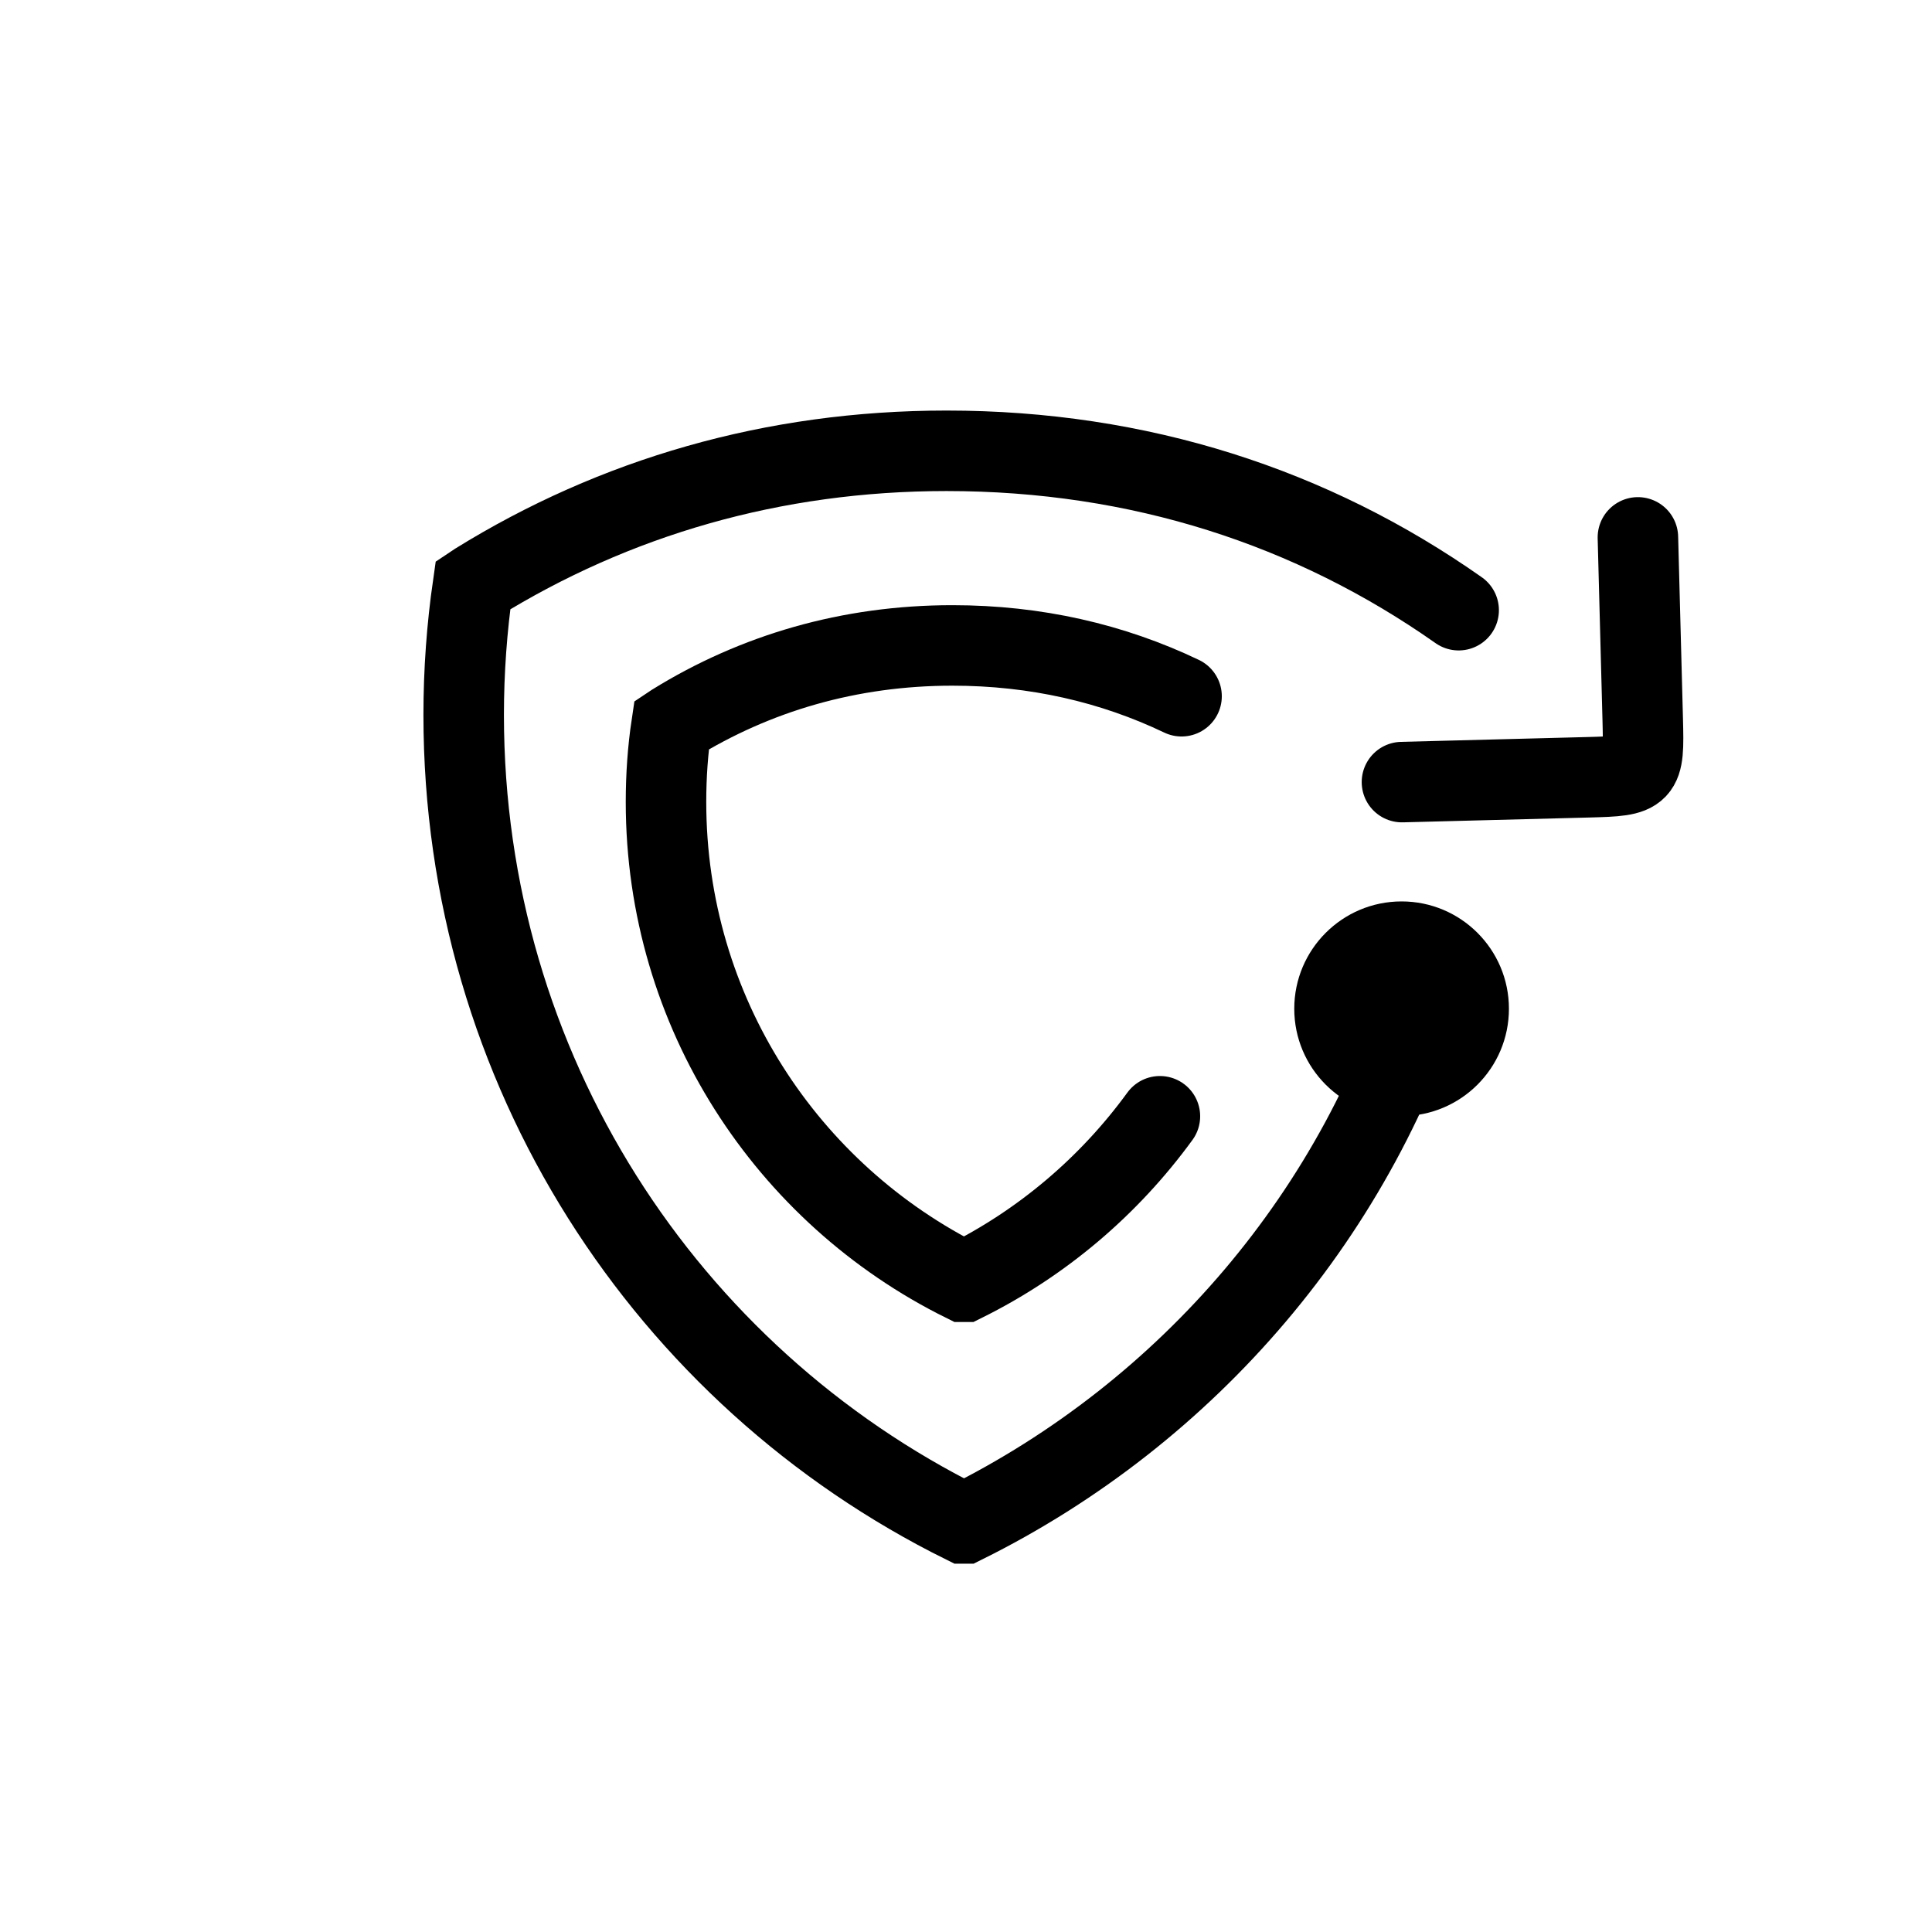
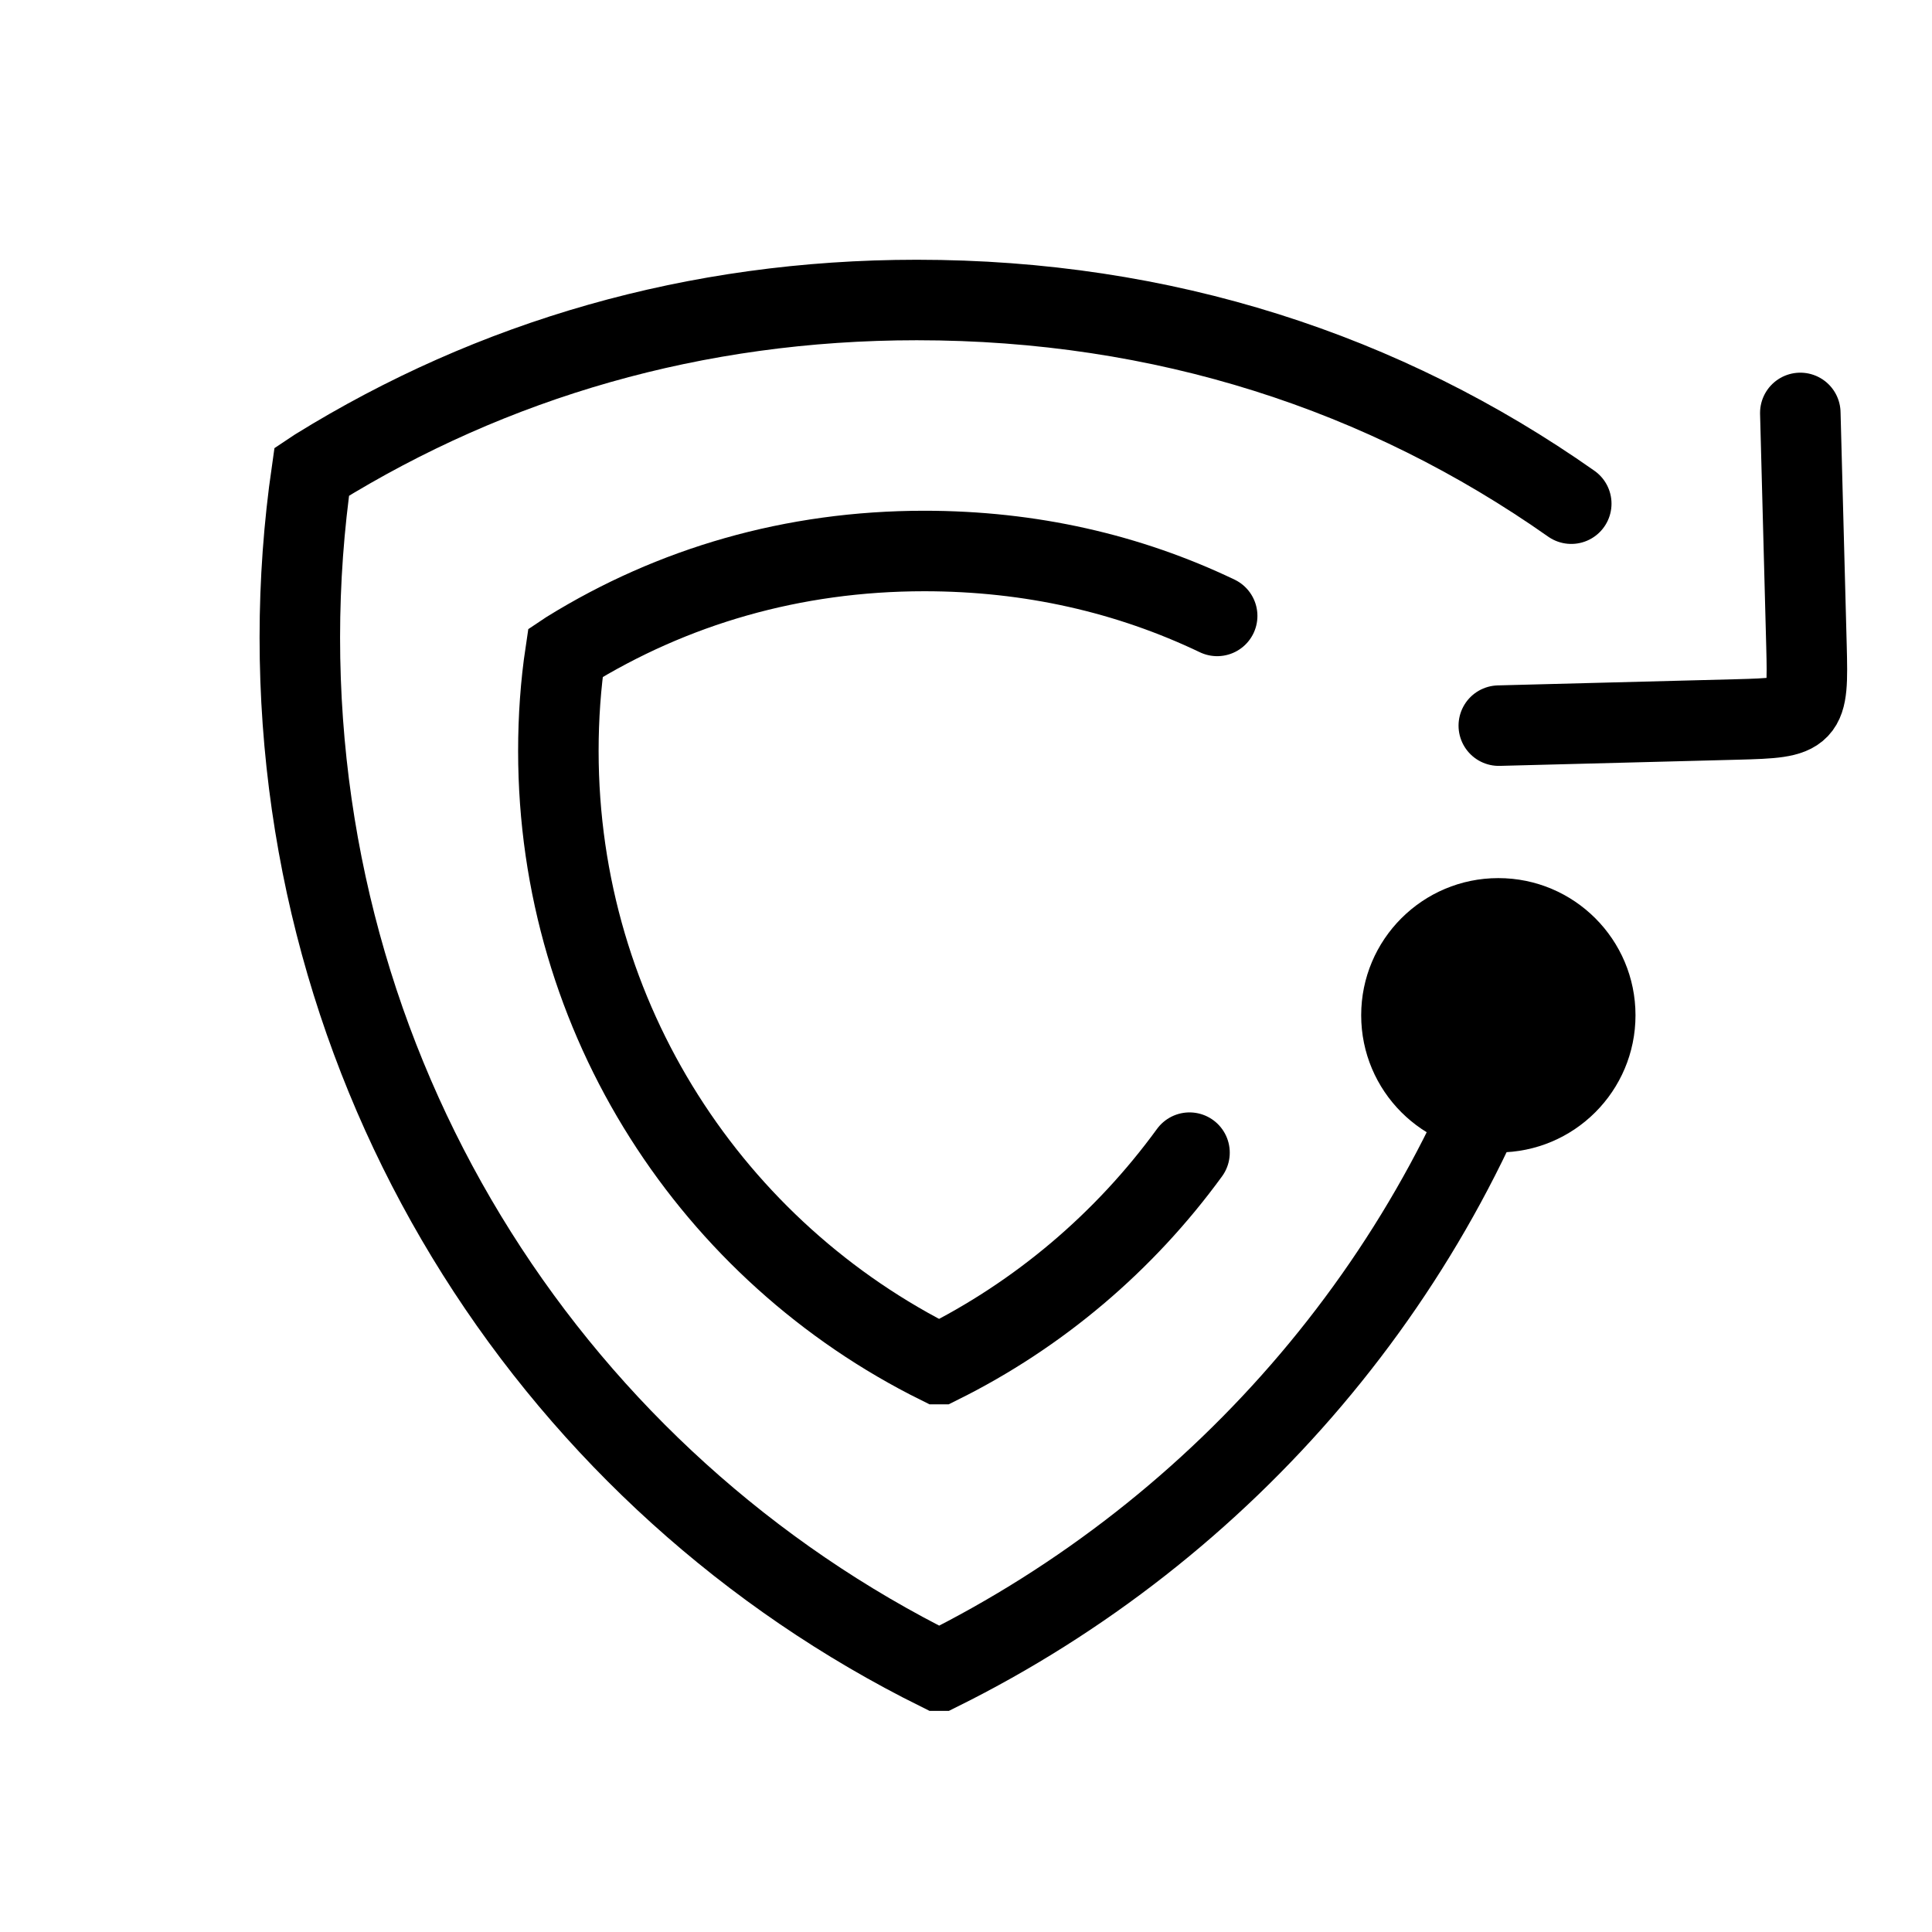
<svg xmlns="http://www.w3.org/2000/svg" version="1.1" id="Réteg_1" x="0px" y="0px" viewBox="0 0 1080 1080" style="enable-background:new 0 0 1080 1080;" xml:space="preserve">
-   <style type="text/css">
+   <defs id="defs30" />
+   <style type="text/css" id="style17">
	.st0{fill:none;stroke:#000000;stroke-width:45;stroke-linecap:round;stroke-miterlimit:10;}
</style>
-   <circle cx="783.5" cy="563.9" r="60" />
-   <path class="st0" d="M915.6,300.4l2.7,102c0.8,30.7,0.3,31.3-30.4,32.1l-104.2,2.7" />
-   <path class="st0" d="M800.4,541.3C760.6,677.4,664,789.6,539,851.6l-0.1,0l-0.1,0c-166.3-82.4-279.6-253.8-279.6-452  c0-24.6,1.8-48.9,5.2-72.5l2.1-1.4C343.4,278.1,432,252,529.1,252c107.8,0,204.4,31.5,286.3,89.1" />
-   <path class="st0" d="M648.4,624c-28.4,39-65.9,70.9-109.5,92.5l0,0l-0.1,0c-98.7-48.9-166.5-150.6-166.5-268.2c0-14.6,1-29,3.1-43  l1.2-0.8c45.6-28.2,98.2-43.7,155.8-43.7c46.5,0,89.4,9.9,128.1,28.4" />
+   <circle cx="837.582" cy="567.54" r="76.671" id="circle19" style="stroke-width:1.278" />
+   <path class="st0" d="m 1006.385,230.827 3.45,130.34 c 1.022,39.23 0.383,39.997 -38.847,41.019 l -133.152,3.45" id="path21" />
+   <path class="st0" d="M 859.177,537.383 C 808.319,711.298 684.879,854.672 525.148,933.899 h -0.128 -0.128 C 312.386,828.604 167.606,609.581 167.606,356.312 c 0,-31.435 2.3,-62.487 6.645,-92.644 l 2.683,-1.789 c 98.266,-60.826 211.484,-94.177 335.563,-94.177 137.752,0 261.192,40.252 365.848,113.856" id="path23" />
+   <path class="st0" d="m 664.944,644.338 c -36.291,49.836 -84.21,90.599 -139.924,118.201 v 0 h -0.128 C 398.769,700.053 312.131,570.096 312.131,419.821 c 0,-18.657 1.278,-37.058 3.961,-54.947 l 1.533,-1.022 c 58.27,-36.035 125.485,-55.842 199.089,-55.842 59.42,0 114.24,12.651 163.692,36.291" id="path25" />
</svg>
